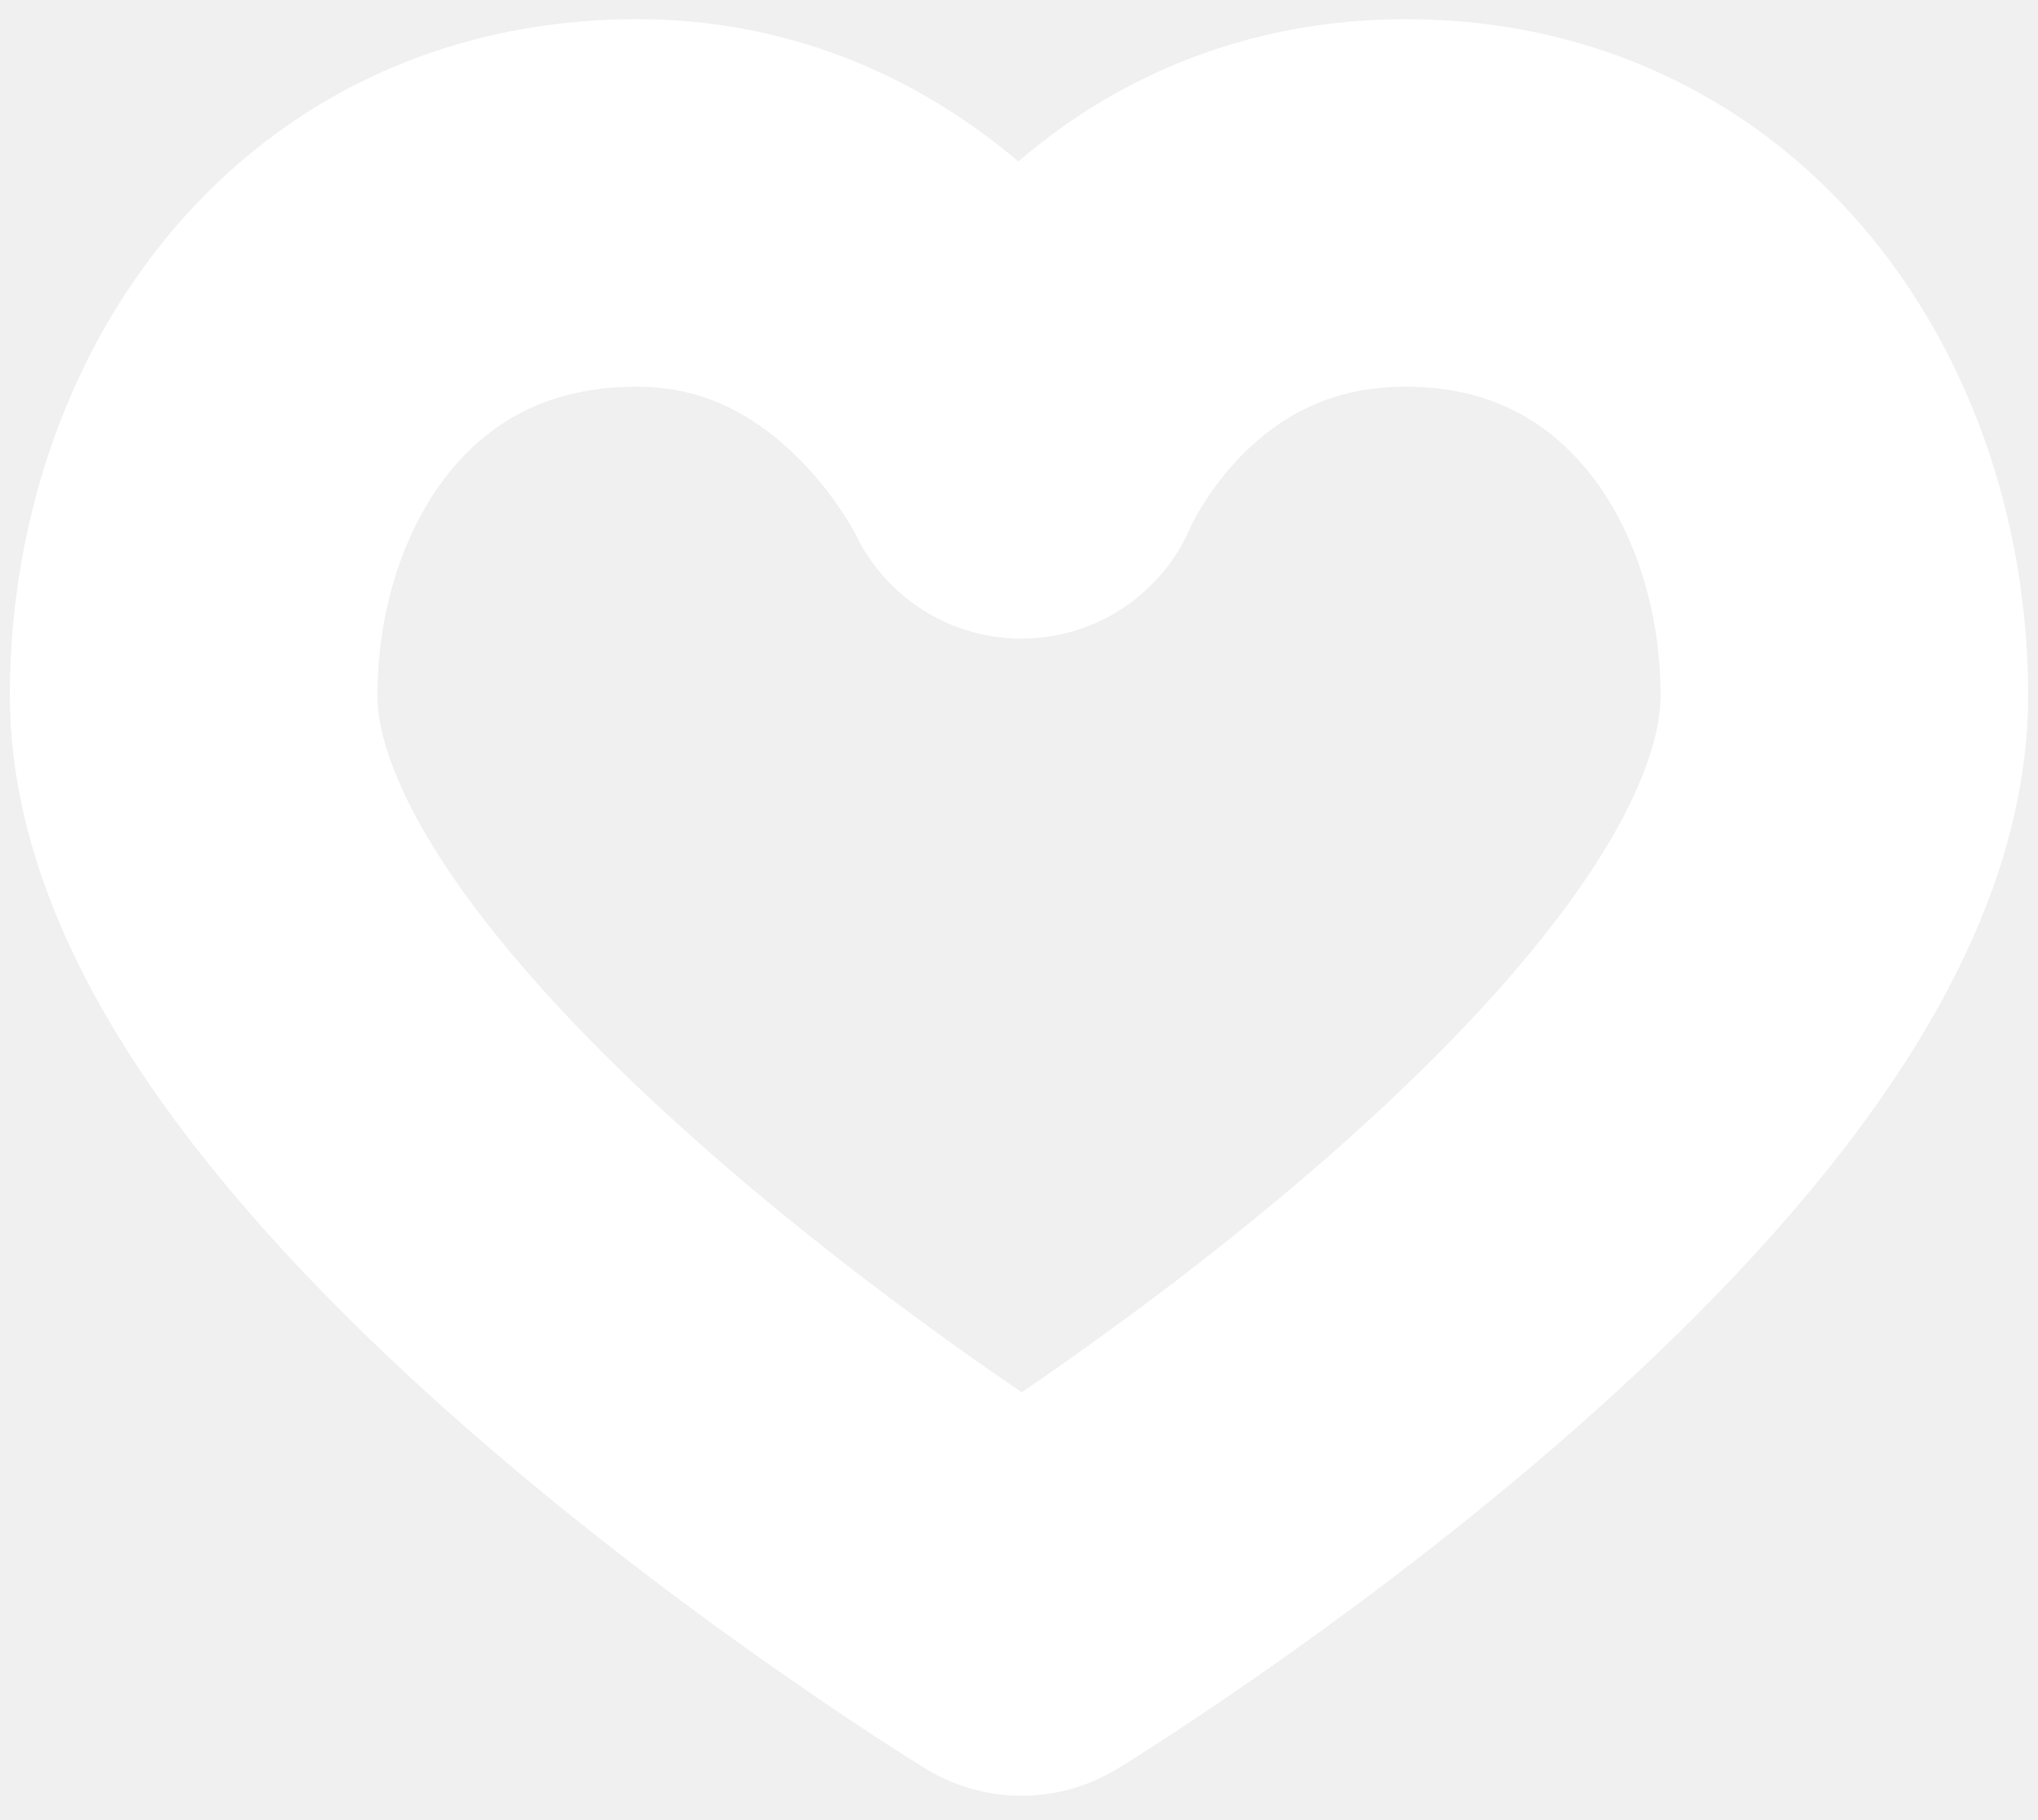
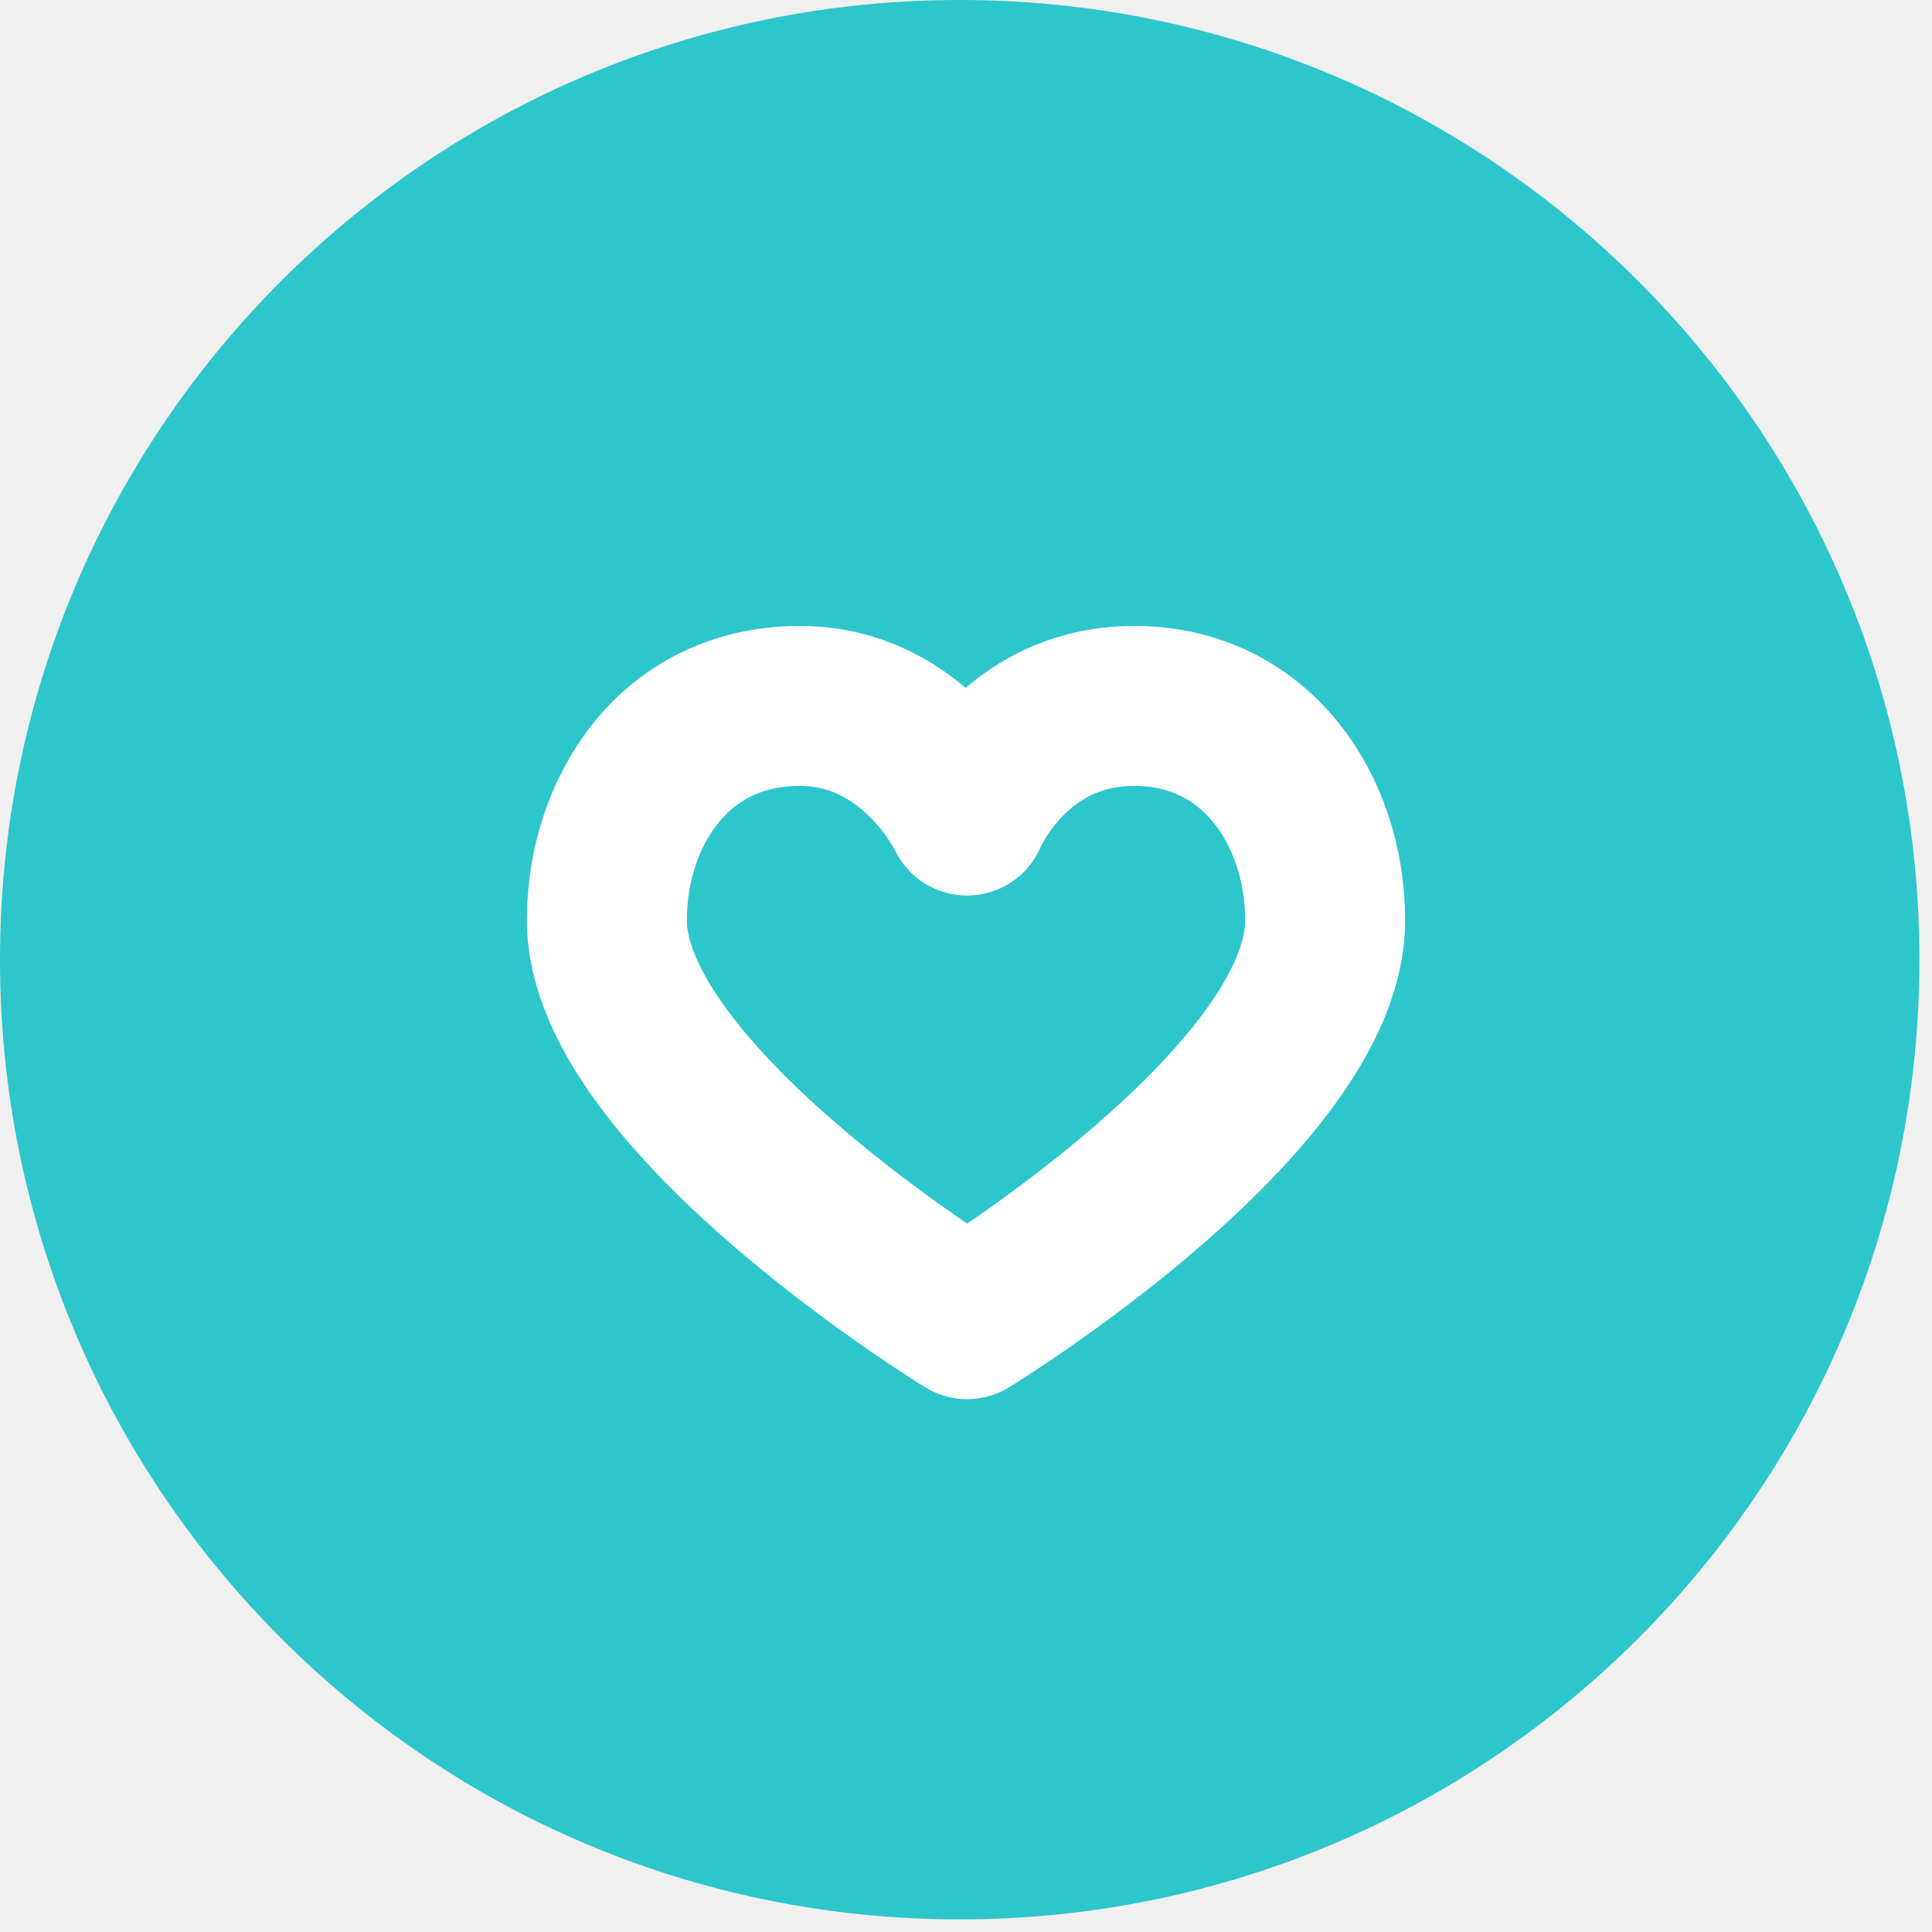
- <svg xmlns="http://www.w3.org/2000/svg" width="56" height="50" viewBox="0 0 56 50" fill="none">
-   <path d="M28.064 12.5C28.064 12.5 24.815 5.577 17.505 5.577C9.514 5.577 5.321 12.35 5.321 19.118C5.321 30.358 28.07 44.302 28.07 44.302C28.07 44.302 50.679 30.493 50.679 19.118C50.679 12.211 46.346 5.577 38.629 5.577C30.912 5.577 28.07 12.5 28.07 12.5H28.064Z" stroke="white" stroke-width="10.1" stroke-linecap="round" stroke-linejoin="round" />
+ <svg xmlns="http://www.w3.org/2000/svg" width="122" height="122" viewBox="0 0 122 122" fill="none">
+   <circle cx="60.602" cy="60.602" r="60.602" fill="#2DC6CB" />
+   <path d="M61.065 51.5C61.065 51.5 57.815 44.577 50.505 44.577C42.514 44.577 38.321 51.35 38.321 58.118C38.321 69.359 61.07 83.302 61.07 83.302C61.07 83.302 83.68 69.493 83.68 58.118C83.68 51.211 79.346 44.577 71.629 44.577C63.912 44.577 61.07 51.5 61.07 51.5H61.065Z" stroke="white" stroke-width="10.1" stroke-linecap="round" stroke-linejoin="round" />
</svg>
